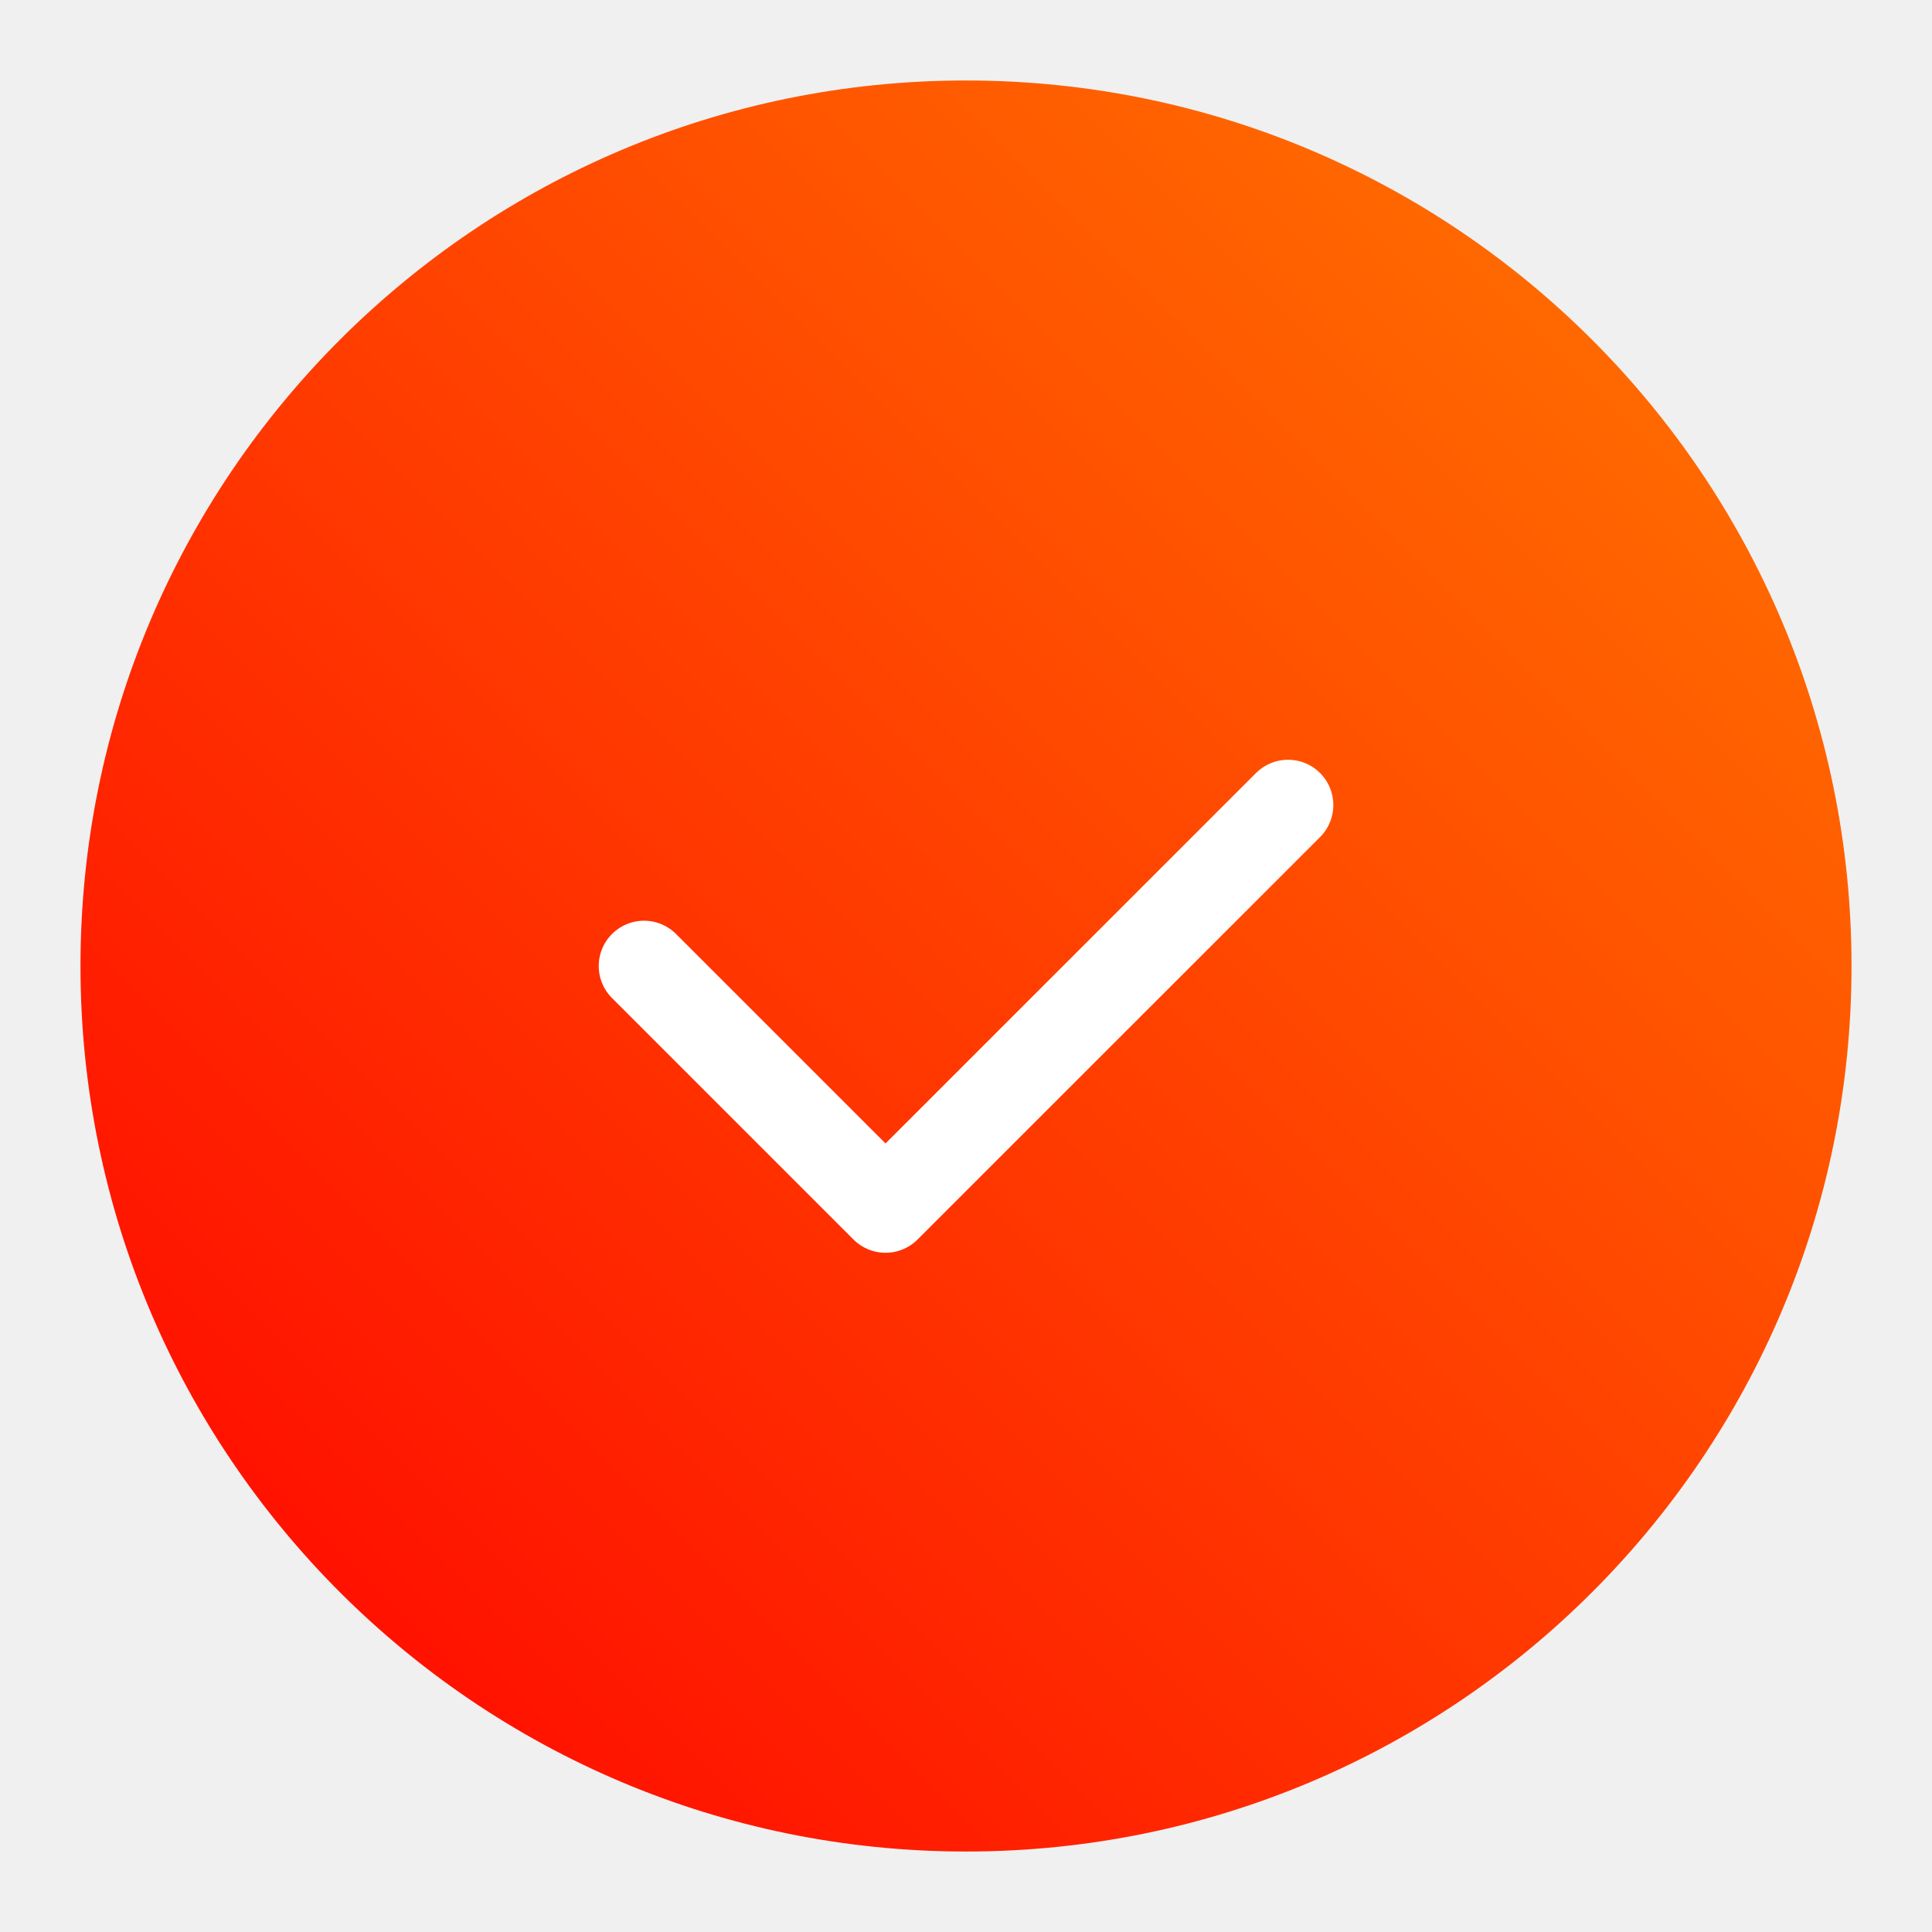
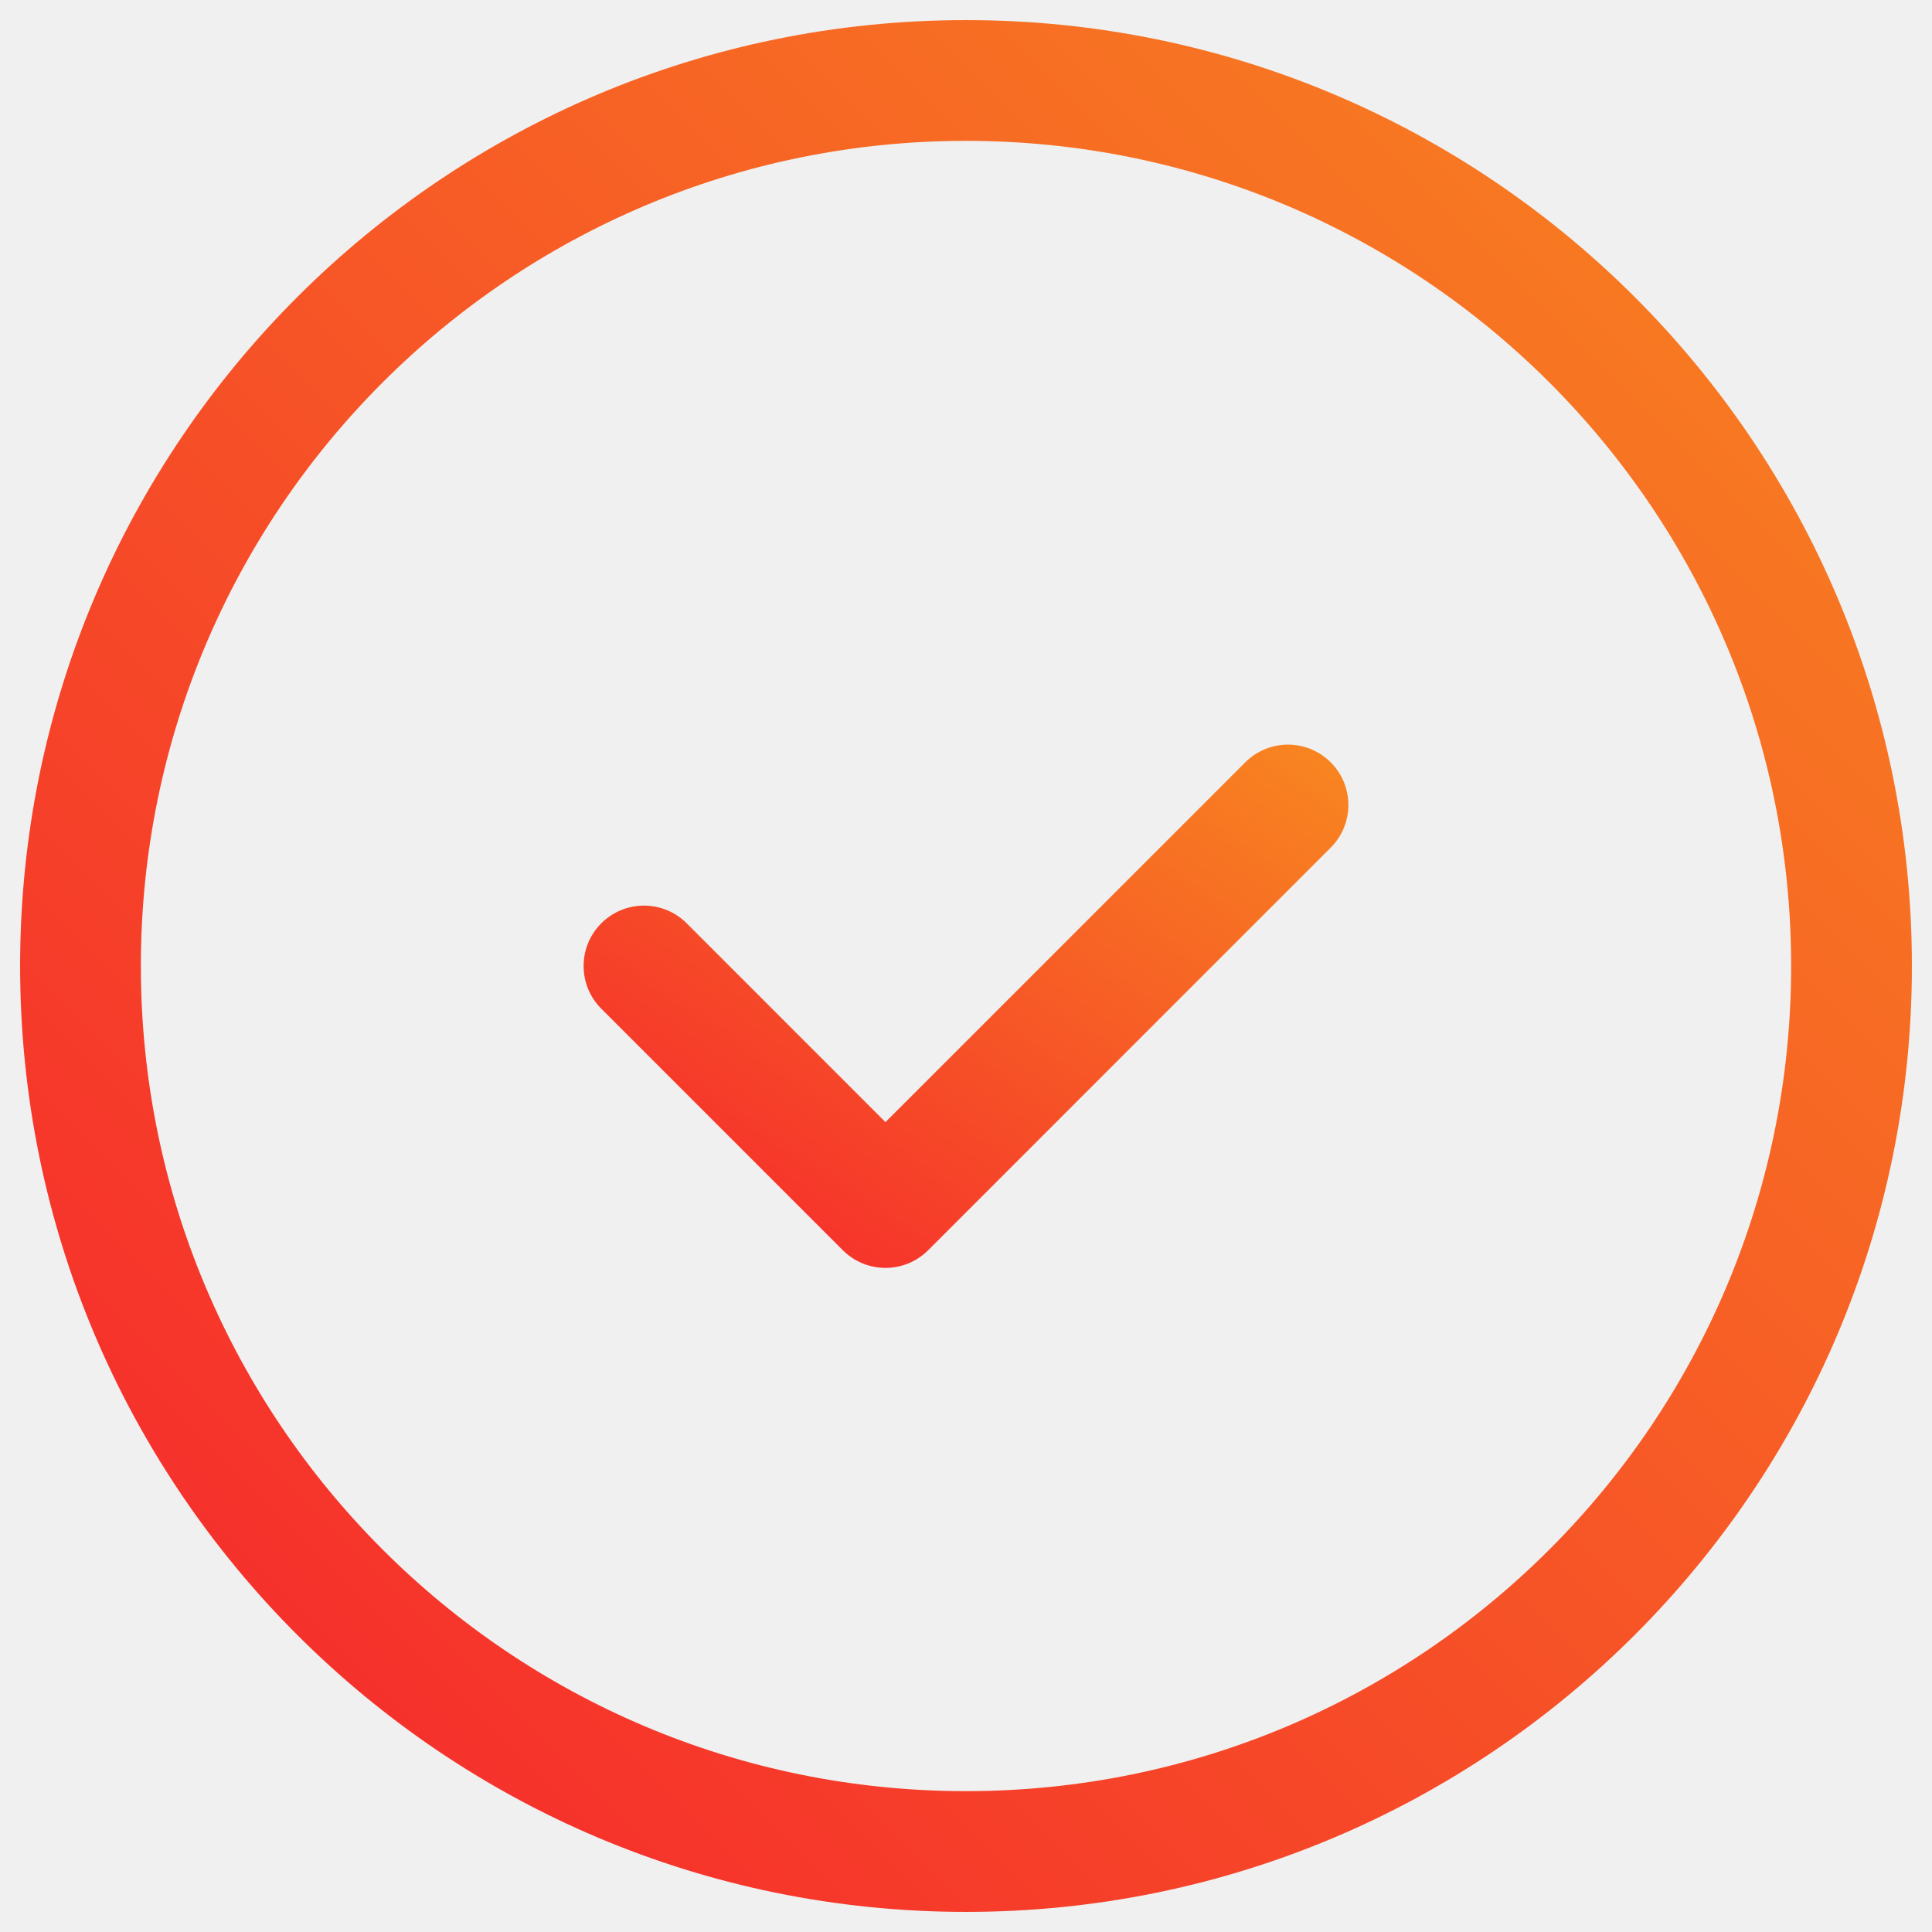
<svg xmlns="http://www.w3.org/2000/svg" width="32" height="32" viewBox="0 0 32 32" fill="none">
-   <g clip-path="url(#clip0_4497_7222)">
-     <circle cx="16" cy="16" r="14.667" fill="url(#paint0_linear_4497_7222)" />
-     <path d="M10.667 16L14.667 20L21.334 13.334" stroke="white" stroke-width="1.5" stroke-linecap="round" stroke-linejoin="round" />
+   <g clip-path="url(#clip0_9188_16728)">
+     <g clip-path="url(#clip1_9188_16728)">
+       <path fill-rule="evenodd" clip-rule="evenodd" d="M16 2.333C8.452 2.333 2.333 8.452 2.333 16C2.333 23.548 8.452 29.667 16 29.667C23.548 29.667 29.667 23.548 29.667 16C29.667 8.452 23.548 2.333 16 2.333ZM0.333 16C0.333 7.347 7.348 0.333 16 0.333C24.653 0.333 31.667 7.347 31.667 16C31.667 24.652 24.653 31.667 16 31.667C7.348 31.667 0.333 24.652 0.333 16Z" fill="url(#paint0_linear_9188_16728)" />
+       <path fill-rule="evenodd" clip-rule="evenodd" d="M22.04 12.626C22.431 13.017 22.431 13.65 22.04 14.04L15.374 20.707C14.983 21.098 14.35 21.098 13.959 20.707L9.959 16.707C9.569 16.317 9.569 15.683 9.959 15.293C10.35 14.902 10.983 14.902 11.374 15.293L14.666 18.586L20.626 12.626C21.017 12.236 21.65 12.236 22.04 12.626Z" fill="url(#paint1_linear_9188_16728)" />
+     </g>
  </g>
  <defs>
-     <linearGradient id="paint0_linear_4497_7222" x1="30.666" y1="1.333" x2="1.333" y2="30.667" gradientUnits="userSpaceOnUse">
-       <stop stop-color="#FF7A00" />
-       <stop offset="1" stop-color="#FF0000" />
+     <linearGradient id="paint0_linear_9188_16728" x1="31.667" y1="0.333" x2="0.333" y2="31.667" gradientUnits="userSpaceOnUse">
+       <stop stop-color="#F88720" />
+       <stop offset="1" stop-color="#F5222D" />
    </linearGradient>
-     <clipPath id="clip0_4497_7222">
-       <rect width="32" height="32" rx="5" fill="white" />
+     <linearGradient id="paint1_linear_9188_16728" x1="22.333" y1="12.333" x2="14.255" y2="24.14" gradientUnits="userSpaceOnUse">
+       <stop stop-color="#F88720" />
+       <stop offset="1" stop-color="#F5222D" />
+     </linearGradient>
+     <clipPath id="clip0_9188_16728">
+       <rect width="32" height="32" rx="16" fill="white" />
+     </clipPath>
+     <clipPath id="clip1_9188_16728">
+       <rect width="32" height="32" fill="white" />
    </clipPath>
  </defs>
</svg>
